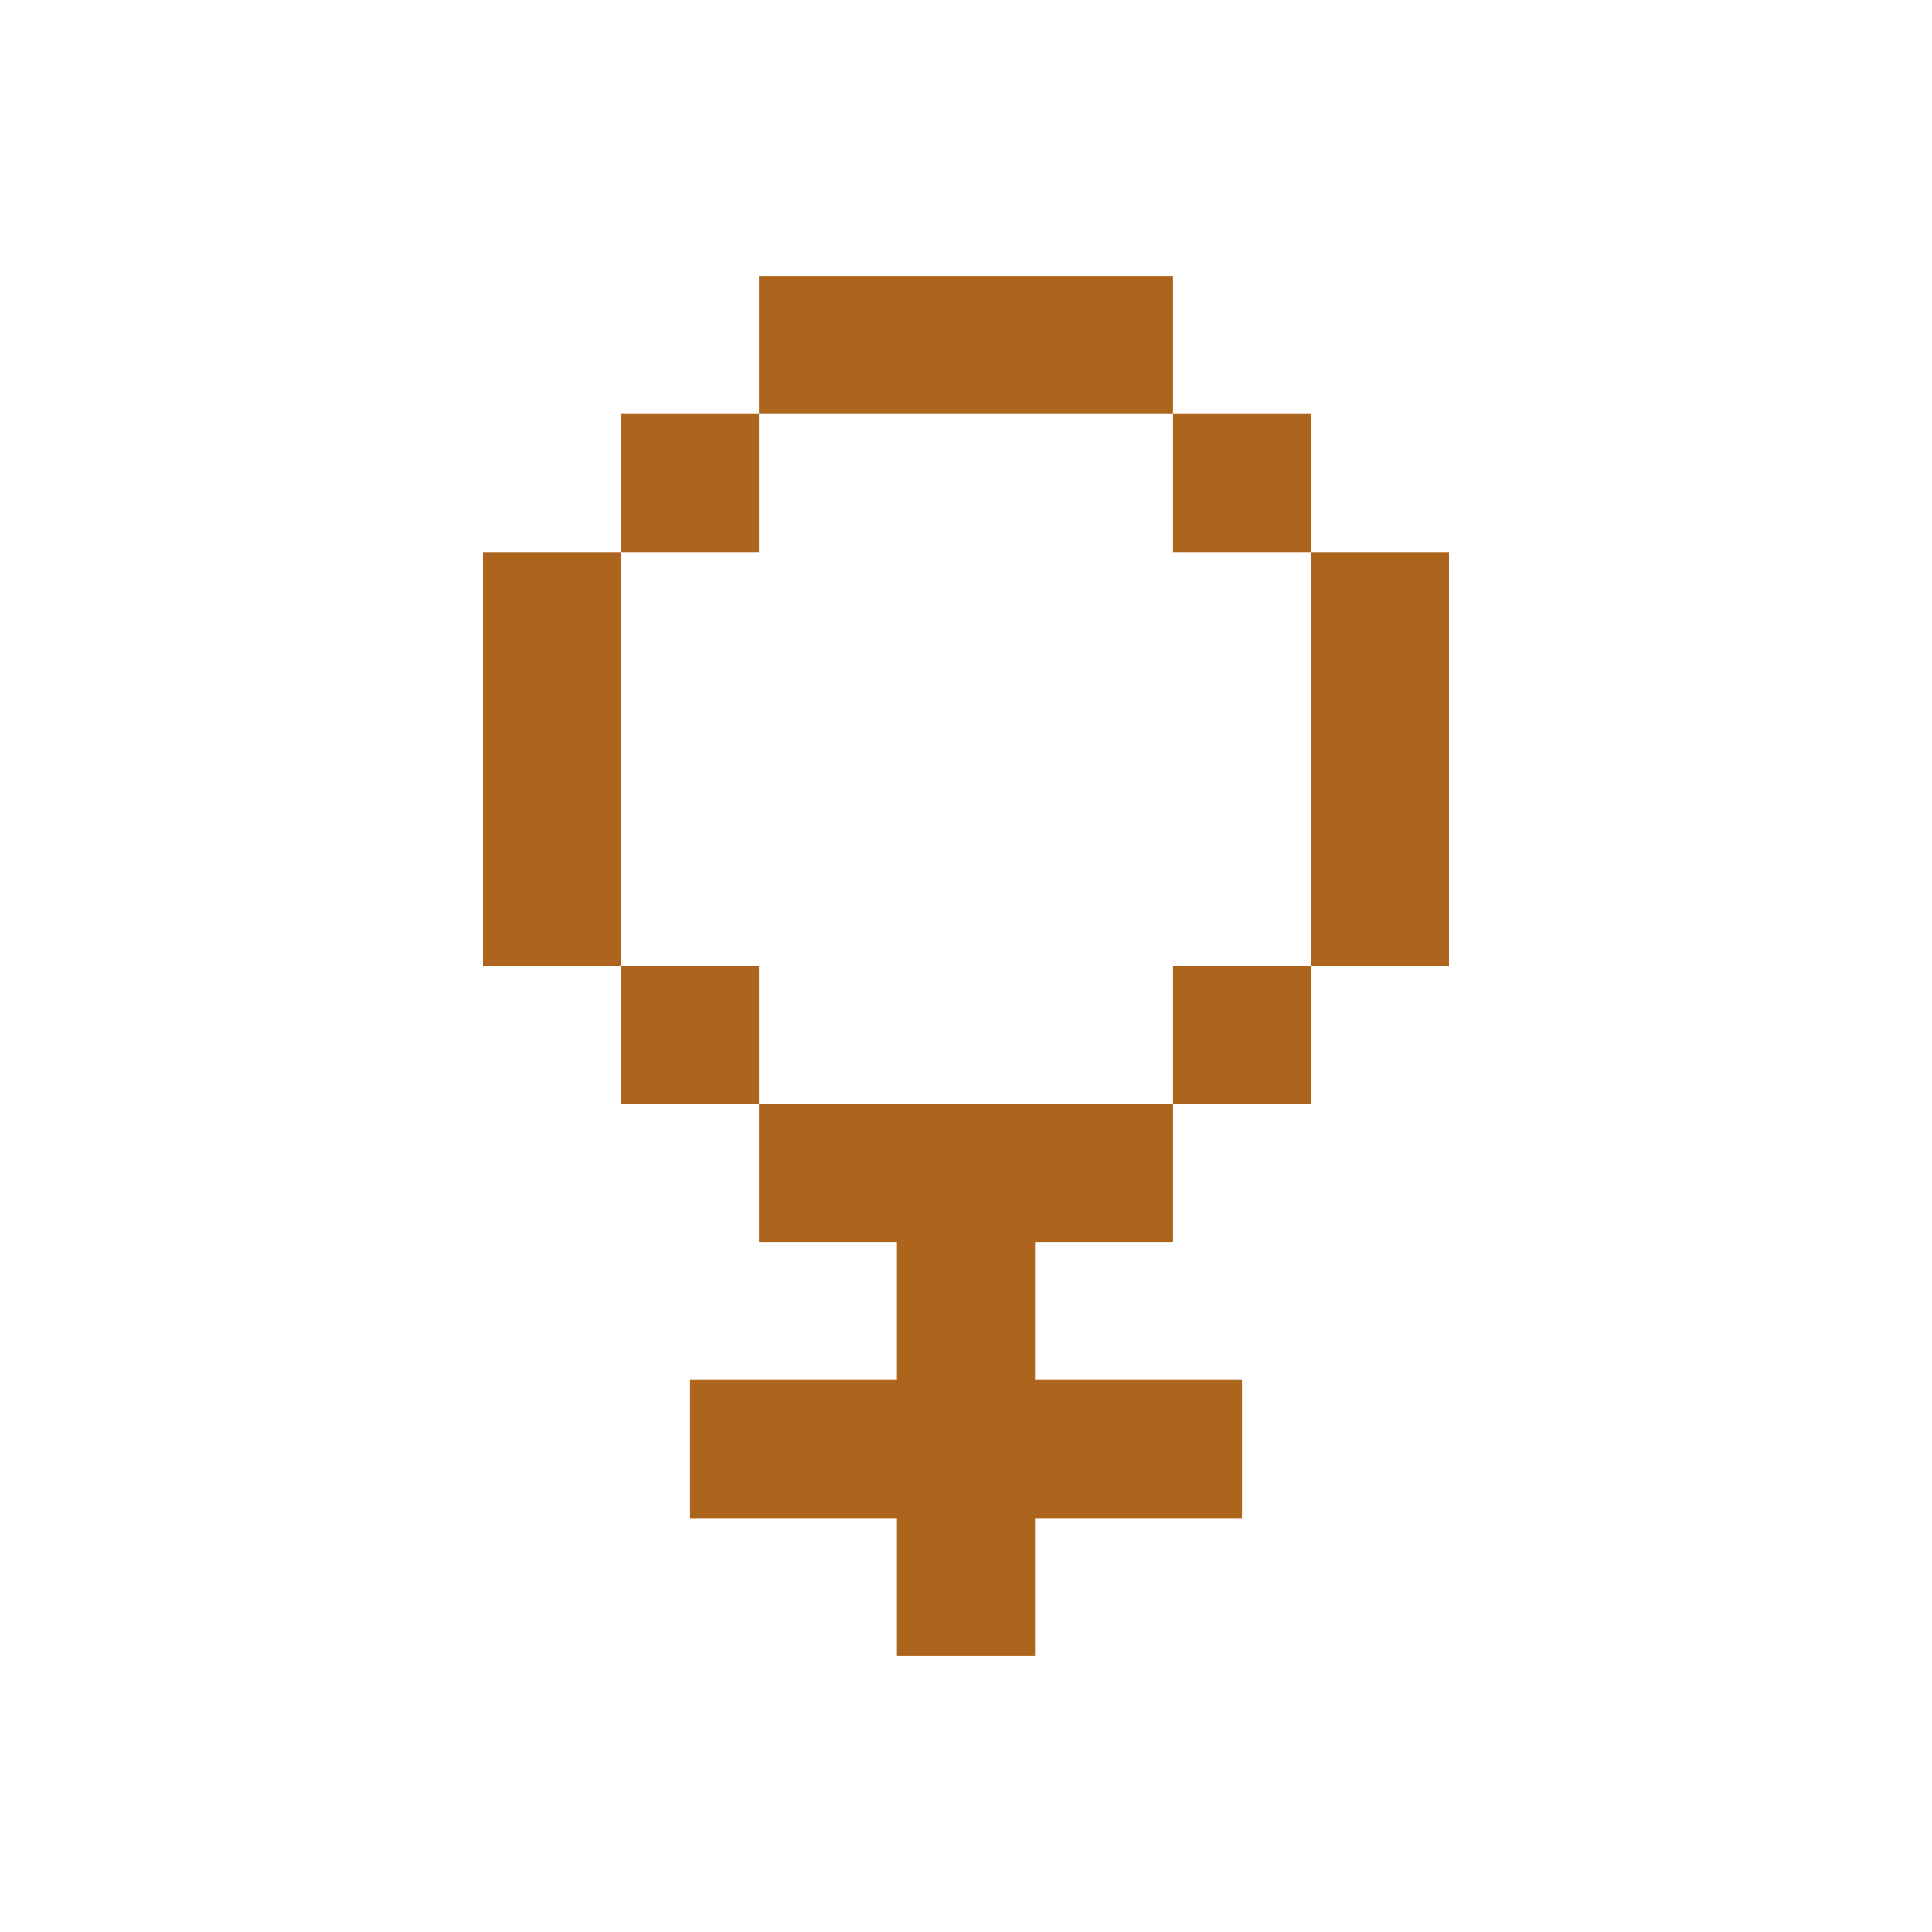
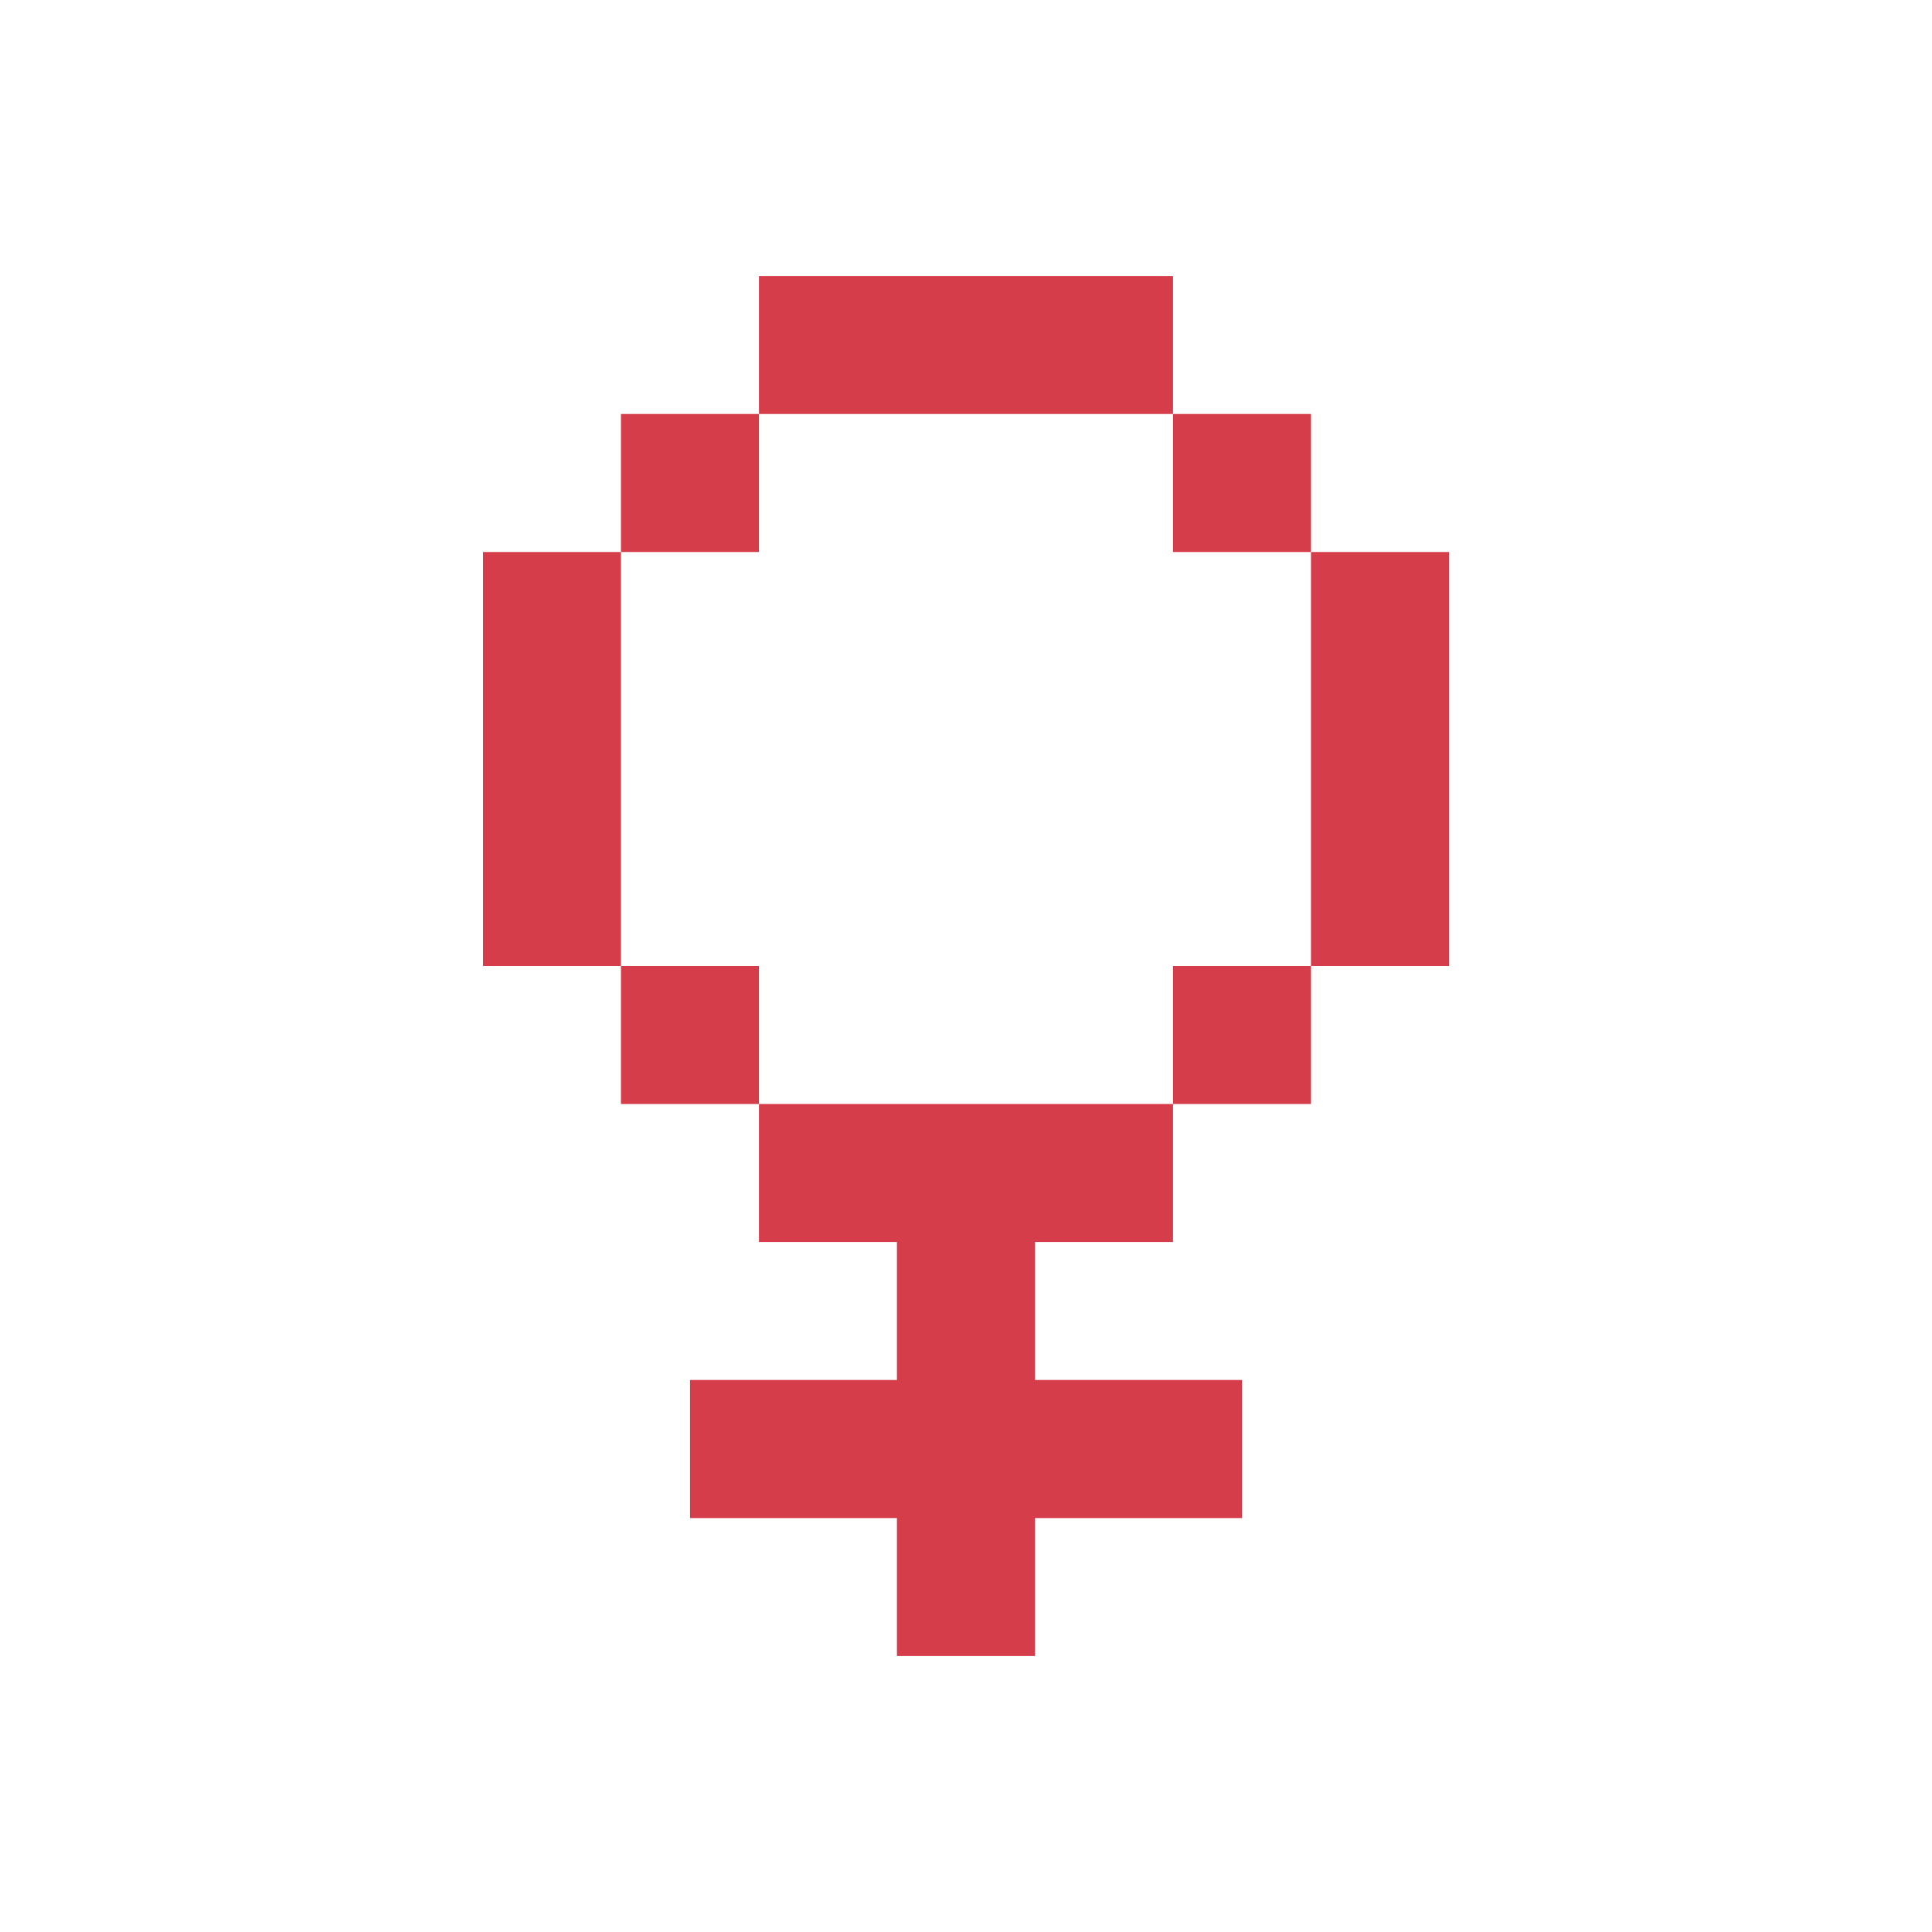
<svg xmlns="http://www.w3.org/2000/svg" preserveAspectRatio="none" overflow="visible" style="display: block;" width="32" height="32" viewBox="0 0 32 32" fill="none">
  <g id="icon/ female">
-     <path id="Union" d="M14.856 25.144H11.429V22.857H14.856V20.571H12.571V18.286H19.429V20.571H17.143V22.857H20.571V25.144H17.143V27.429H14.856V25.144ZM12.571 18.286H10.285V16H12.571V18.286ZM21.714 18.286H19.429V16H21.714V18.286ZM10.285 16H8V9.143H10.285V16ZM24 16H21.714V9.143H24V16ZM12.571 9.143H10.285V6.857H12.571V9.143ZM21.714 9.143H19.429V6.857H21.714V9.143ZM19.429 6.857H12.571V4.571H19.429V6.857Z" fill="#AD651D" style="fill:#AD651D;fill:color(display-p3 0.678 0.396 0.114);fill-opacity:1;" />
+     <path id="Union" d="M14.856 25.144H11.429V22.857H14.856V20.571H12.571V18.286H19.429V20.571H17.143V22.857H20.571V25.144H17.143V27.429H14.856V25.144ZM12.571 18.286H10.285V16H12.571V18.286ZM21.714 18.286H19.429V16H21.714V18.286ZM10.285 16H8V9.143H10.285V16ZM24 16H21.714V9.143H24V16ZM12.571 9.143H10.285V6.857H12.571V9.143ZM21.714 9.143H19.429V6.857H21.714V9.143ZM19.429 6.857H12.571V4.571H19.429V6.857Z" fill="#D63D4A" />
  </g>
</svg>
